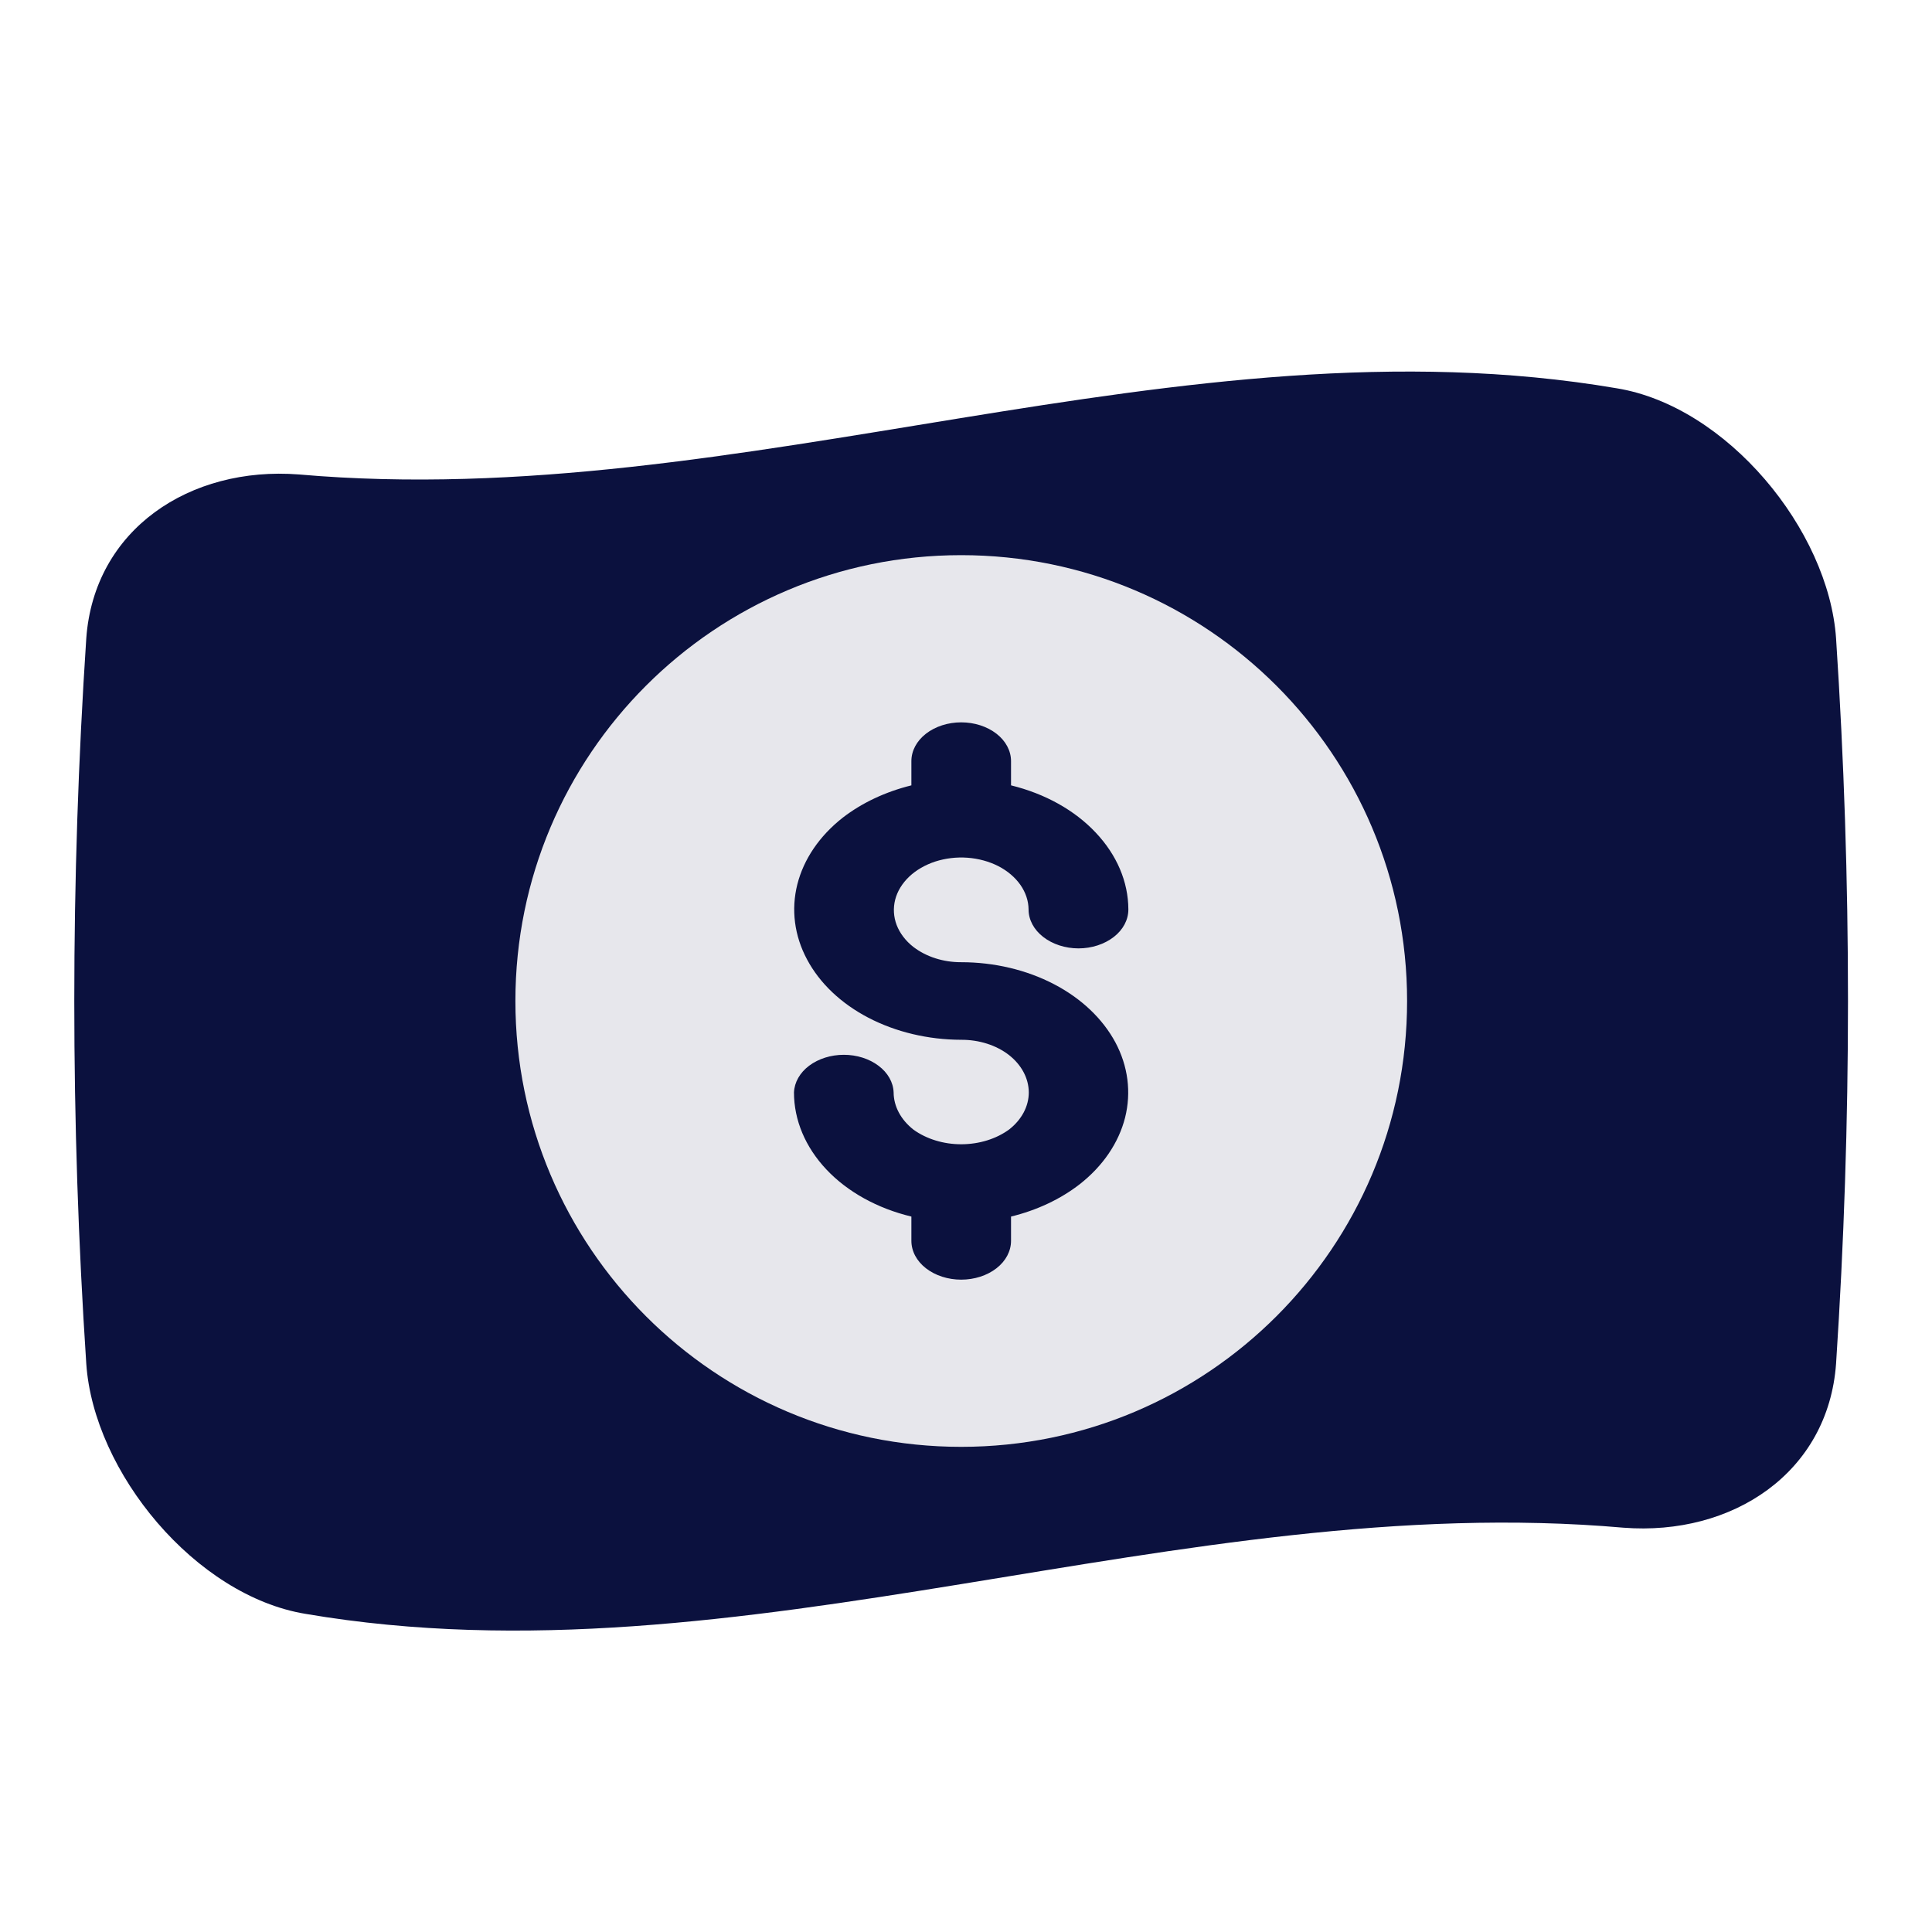
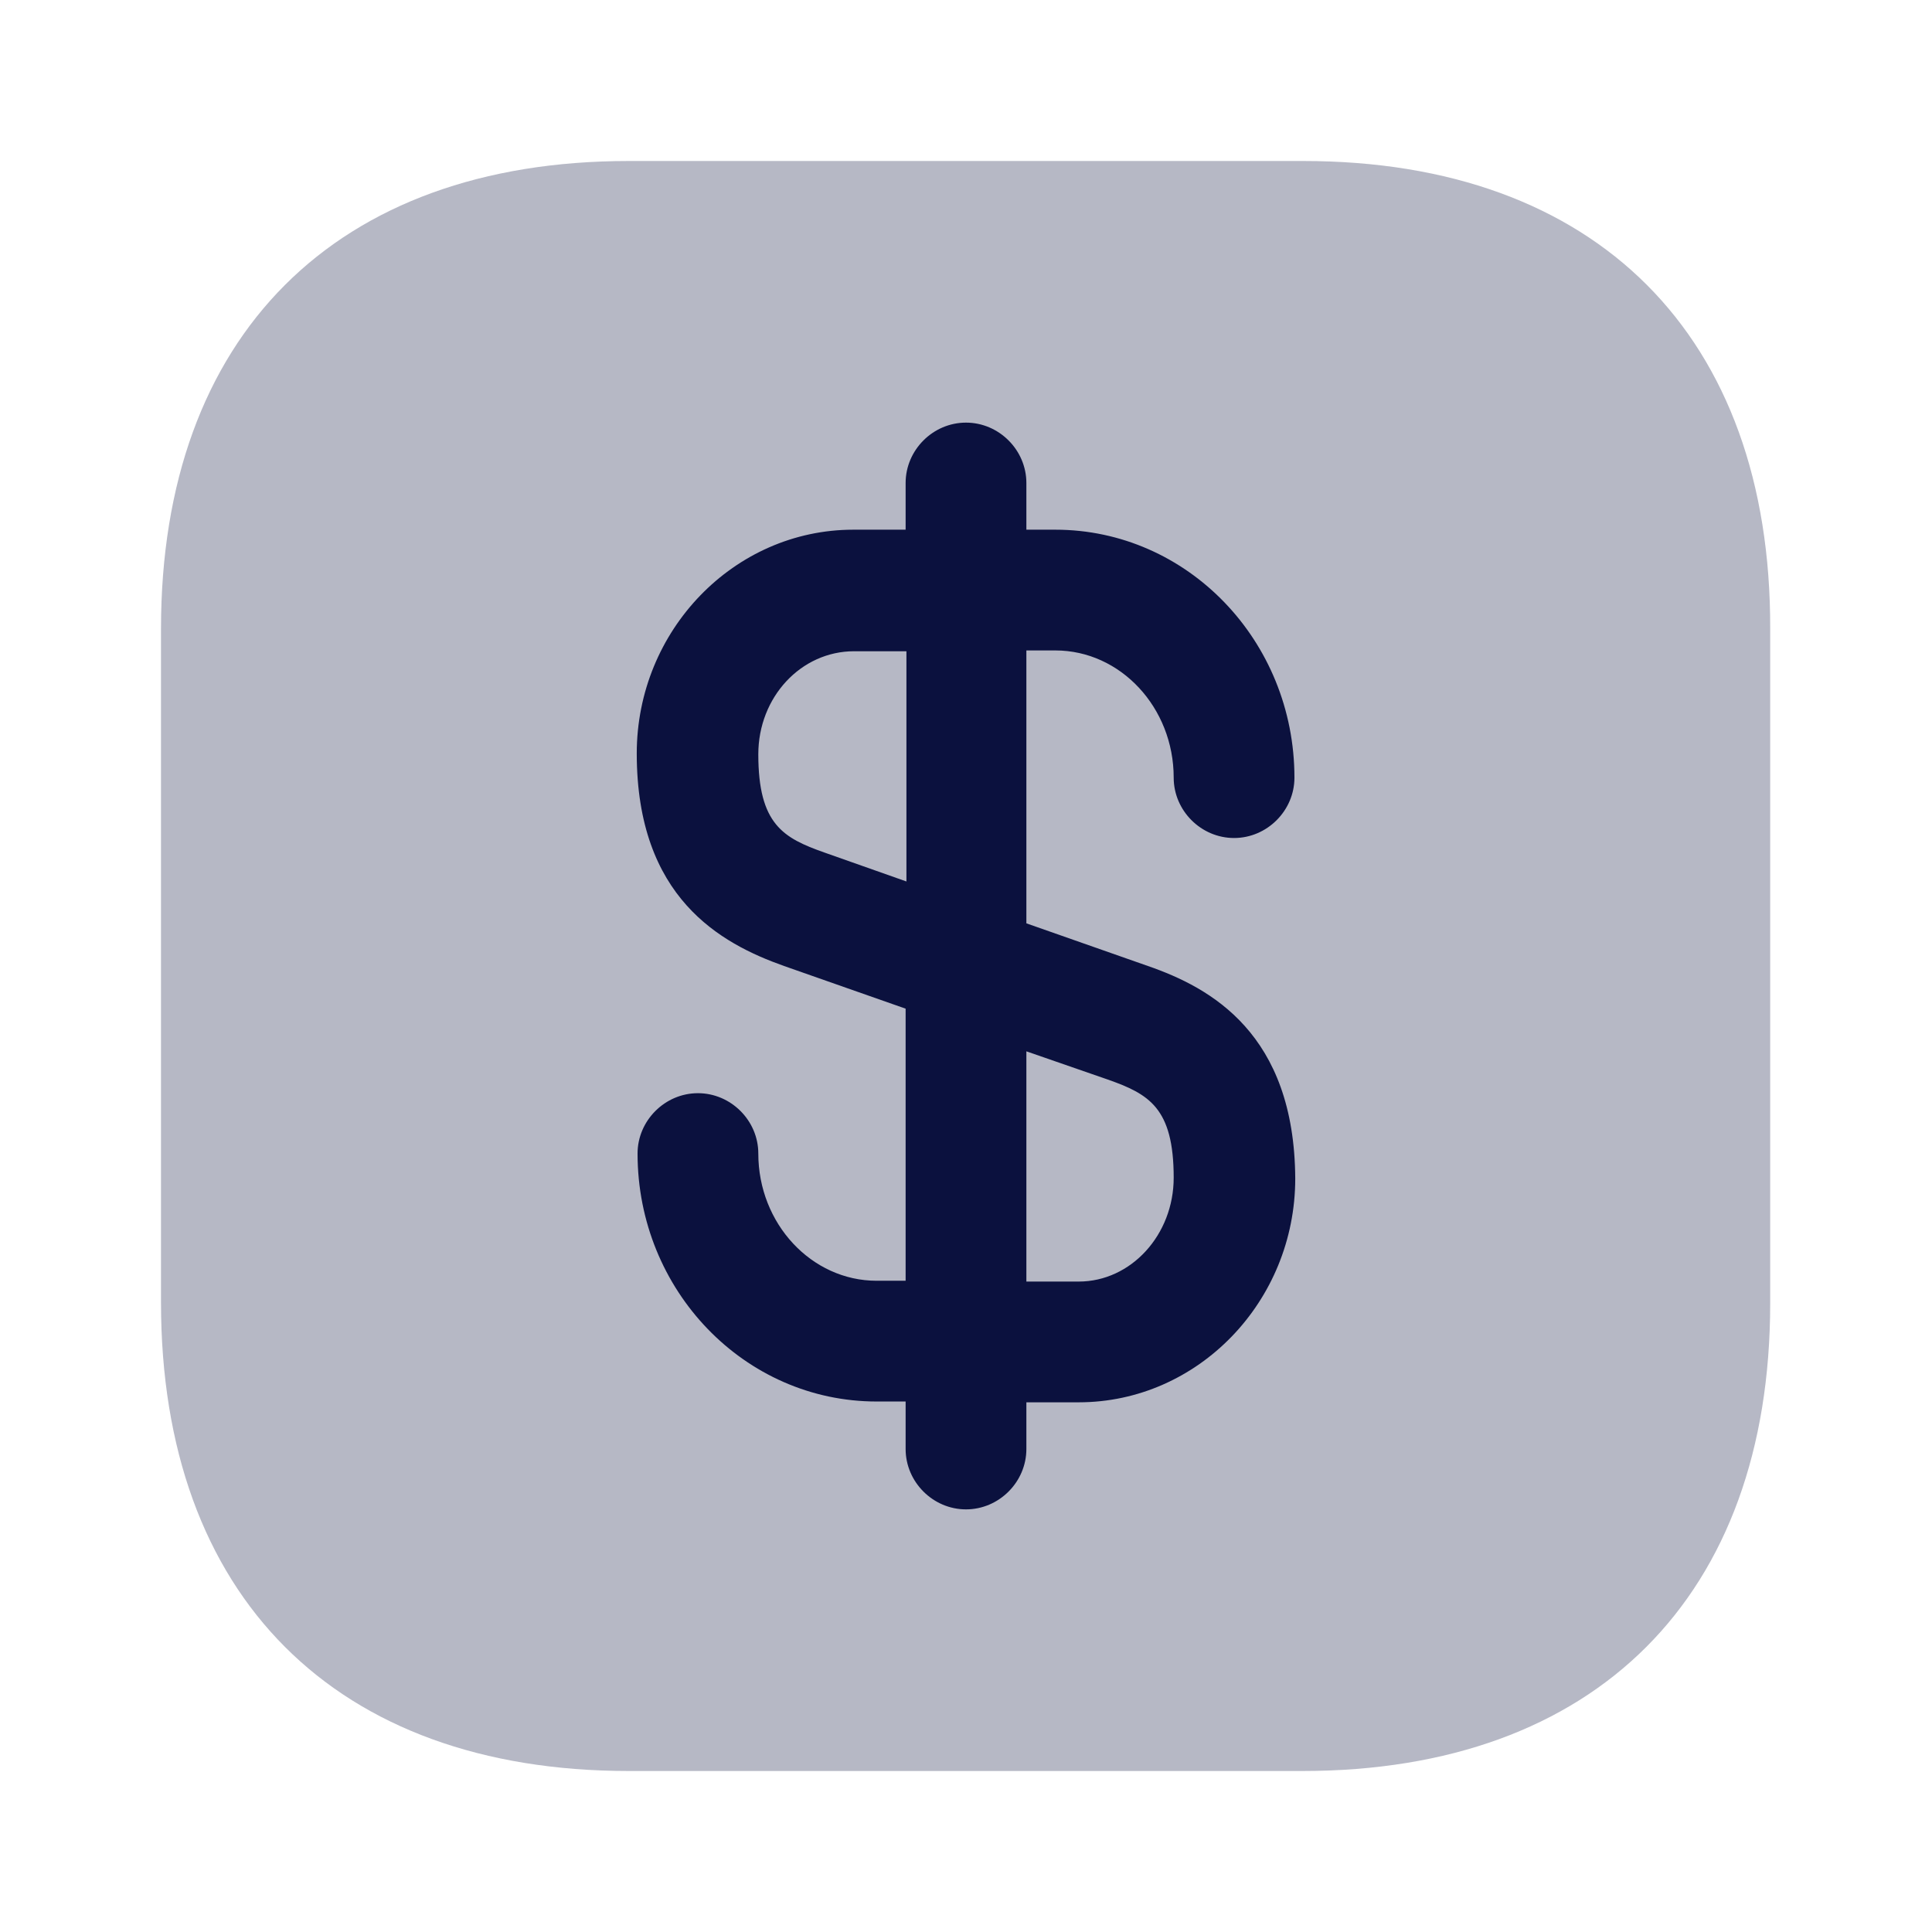
- <svg xmlns="http://www.w3.org/2000/svg" width="26" height="26" viewBox="0 0 26 26" fill="none">
-   <path d="M24.709 8.592C24.609 7.129 23.238 5.466 21.755 5.225C15.896 4.227 9.986 6.908 4.023 6.385C2.554 6.271 1.266 7.124 1.161 8.592C0.946 11.841 0.946 15.102 1.161 18.351C1.26 19.815 2.632 21.477 4.114 21.719C9.974 22.717 15.884 20.036 21.847 20.559C23.315 20.673 24.604 19.819 24.709 18.351C24.923 15.102 24.923 11.841 24.709 8.592Z" fill="#0B113E" />
-   <path d="M12.935 7.471C9.622 7.471 6.936 10.157 6.936 13.471C6.936 16.784 9.622 19.471 12.935 19.471C16.249 19.471 18.936 16.784 18.936 13.471C18.936 10.157 16.249 7.471 12.935 7.471Z" fill="#E7E7EC" />
-   <path d="M12.294 12.745C12.465 12.876 12.695 12.95 12.935 12.949C13.38 12.949 13.814 13.052 14.183 13.244C14.552 13.436 14.84 13.71 15.011 14.029C15.181 14.348 15.226 14.7 15.141 15.04C15.055 15.379 14.843 15.692 14.53 15.937C14.271 16.138 13.954 16.287 13.606 16.372V16.698C13.606 16.837 13.536 16.97 13.41 17.068C13.284 17.166 13.113 17.221 12.935 17.221C12.758 17.221 12.587 17.166 12.461 17.068C12.335 16.97 12.265 16.837 12.265 16.698V16.372C11.807 16.262 11.406 16.04 11.122 15.739C10.838 15.438 10.685 15.074 10.685 14.701C10.691 14.565 10.764 14.436 10.889 14.342C11.014 14.248 11.182 14.195 11.356 14.195C11.53 14.195 11.697 14.248 11.822 14.342C11.948 14.436 12.021 14.565 12.026 14.701C12.027 14.889 12.123 15.069 12.294 15.203C12.469 15.329 12.7 15.4 12.939 15.399C13.178 15.398 13.408 15.327 13.582 15.199C13.751 15.066 13.845 14.887 13.845 14.701C13.844 14.512 13.748 14.331 13.577 14.197C13.406 14.065 13.176 13.992 12.935 13.993C12.492 13.992 12.057 13.889 11.688 13.697C11.319 13.505 11.031 13.232 10.861 12.912C10.69 12.593 10.645 12.241 10.73 11.902C10.816 11.562 11.028 11.25 11.341 11.004C11.6 10.804 11.917 10.655 12.265 10.569V10.243C12.265 10.105 12.335 9.972 12.461 9.874C12.587 9.776 12.758 9.721 12.935 9.721C13.113 9.721 13.284 9.776 13.41 9.874C13.536 9.972 13.606 10.105 13.606 10.243V10.569C14.063 10.681 14.462 10.903 14.745 11.204C15.029 11.504 15.184 11.866 15.185 12.239C15.185 12.378 15.115 12.511 14.989 12.609C14.863 12.707 14.692 12.763 14.514 12.763C14.336 12.763 14.165 12.707 14.039 12.609C13.913 12.511 13.842 12.378 13.842 12.239C13.841 12.123 13.803 12.01 13.732 11.908C13.661 11.807 13.559 11.72 13.435 11.656C13.311 11.593 13.169 11.554 13.021 11.543C12.873 11.532 12.724 11.55 12.587 11.594C12.45 11.639 12.329 11.709 12.235 11.798C12.141 11.888 12.076 11.994 12.047 12.107C12.018 12.221 12.025 12.338 12.067 12.449C12.11 12.56 12.187 12.661 12.291 12.743L12.294 12.745Z" fill="#0B113E" />
+ <svg xmlns="http://www.w3.org/2000/svg" width="24" height="24" viewBox="0 0 24 24" fill="none">
+   <path opacity="0.3" d="M16.19 2H7.81C4.17 2 2 4.17 2 7.81V16.18C2 19.83 4.17 22 7.81 22H16.18C19.82 22 21.99 19.83 21.99 16.19V7.81C22 4.17 19.83 2 16.19 2Z" fill="#0B113E" />
+   <path d="M14.26 12L12.75 11.47V8.08H13.11C13.92 8.08 14.58 8.79 14.58 9.66C14.58 10.07 14.92 10.41 15.33 10.41C15.74 10.41 16.08 10.07 16.08 9.66C16.08 7.96 14.75 6.58 13.11 6.58H12.75V6C12.75 5.59 12.41 5.25 12 5.25C11.59 5.25 11.25 5.59 11.25 6V6.58H10.6C9.12 6.58 7.91 7.83 7.91 9.36C7.91 11.15 8.95 11.72 9.74 12L11.25 12.53V15.91H10.89C10.08 15.91 9.42 15.2 9.42 14.33C9.42 13.92 9.08 13.58 8.67 13.58C8.26 13.58 7.92 13.92 7.92 14.33C7.92 16.03 9.25 17.41 10.89 17.41H11.25V18C11.25 18.41 11.59 18.75 12 18.75C12.41 18.75 12.75 18.41 12.75 18V17.42H13.4C14.88 17.42 16.09 16.17 16.09 14.64C16.08 12.84 15.04 12.27 14.26 12ZM10.24 10.59C9.73 10.41 9.42 10.24 9.42 9.37C9.42 8.66 9.95 8.09 10.61 8.09H11.26V10.95L10.24 10.59ZM13.4 15.92H12.75V13.06L13.76 13.41C14.27 13.59 14.58 13.76 14.58 14.63C14.58 15.34 14.05 15.92 13.4 15.92Z" fill="#0B113E" />
</svg>
